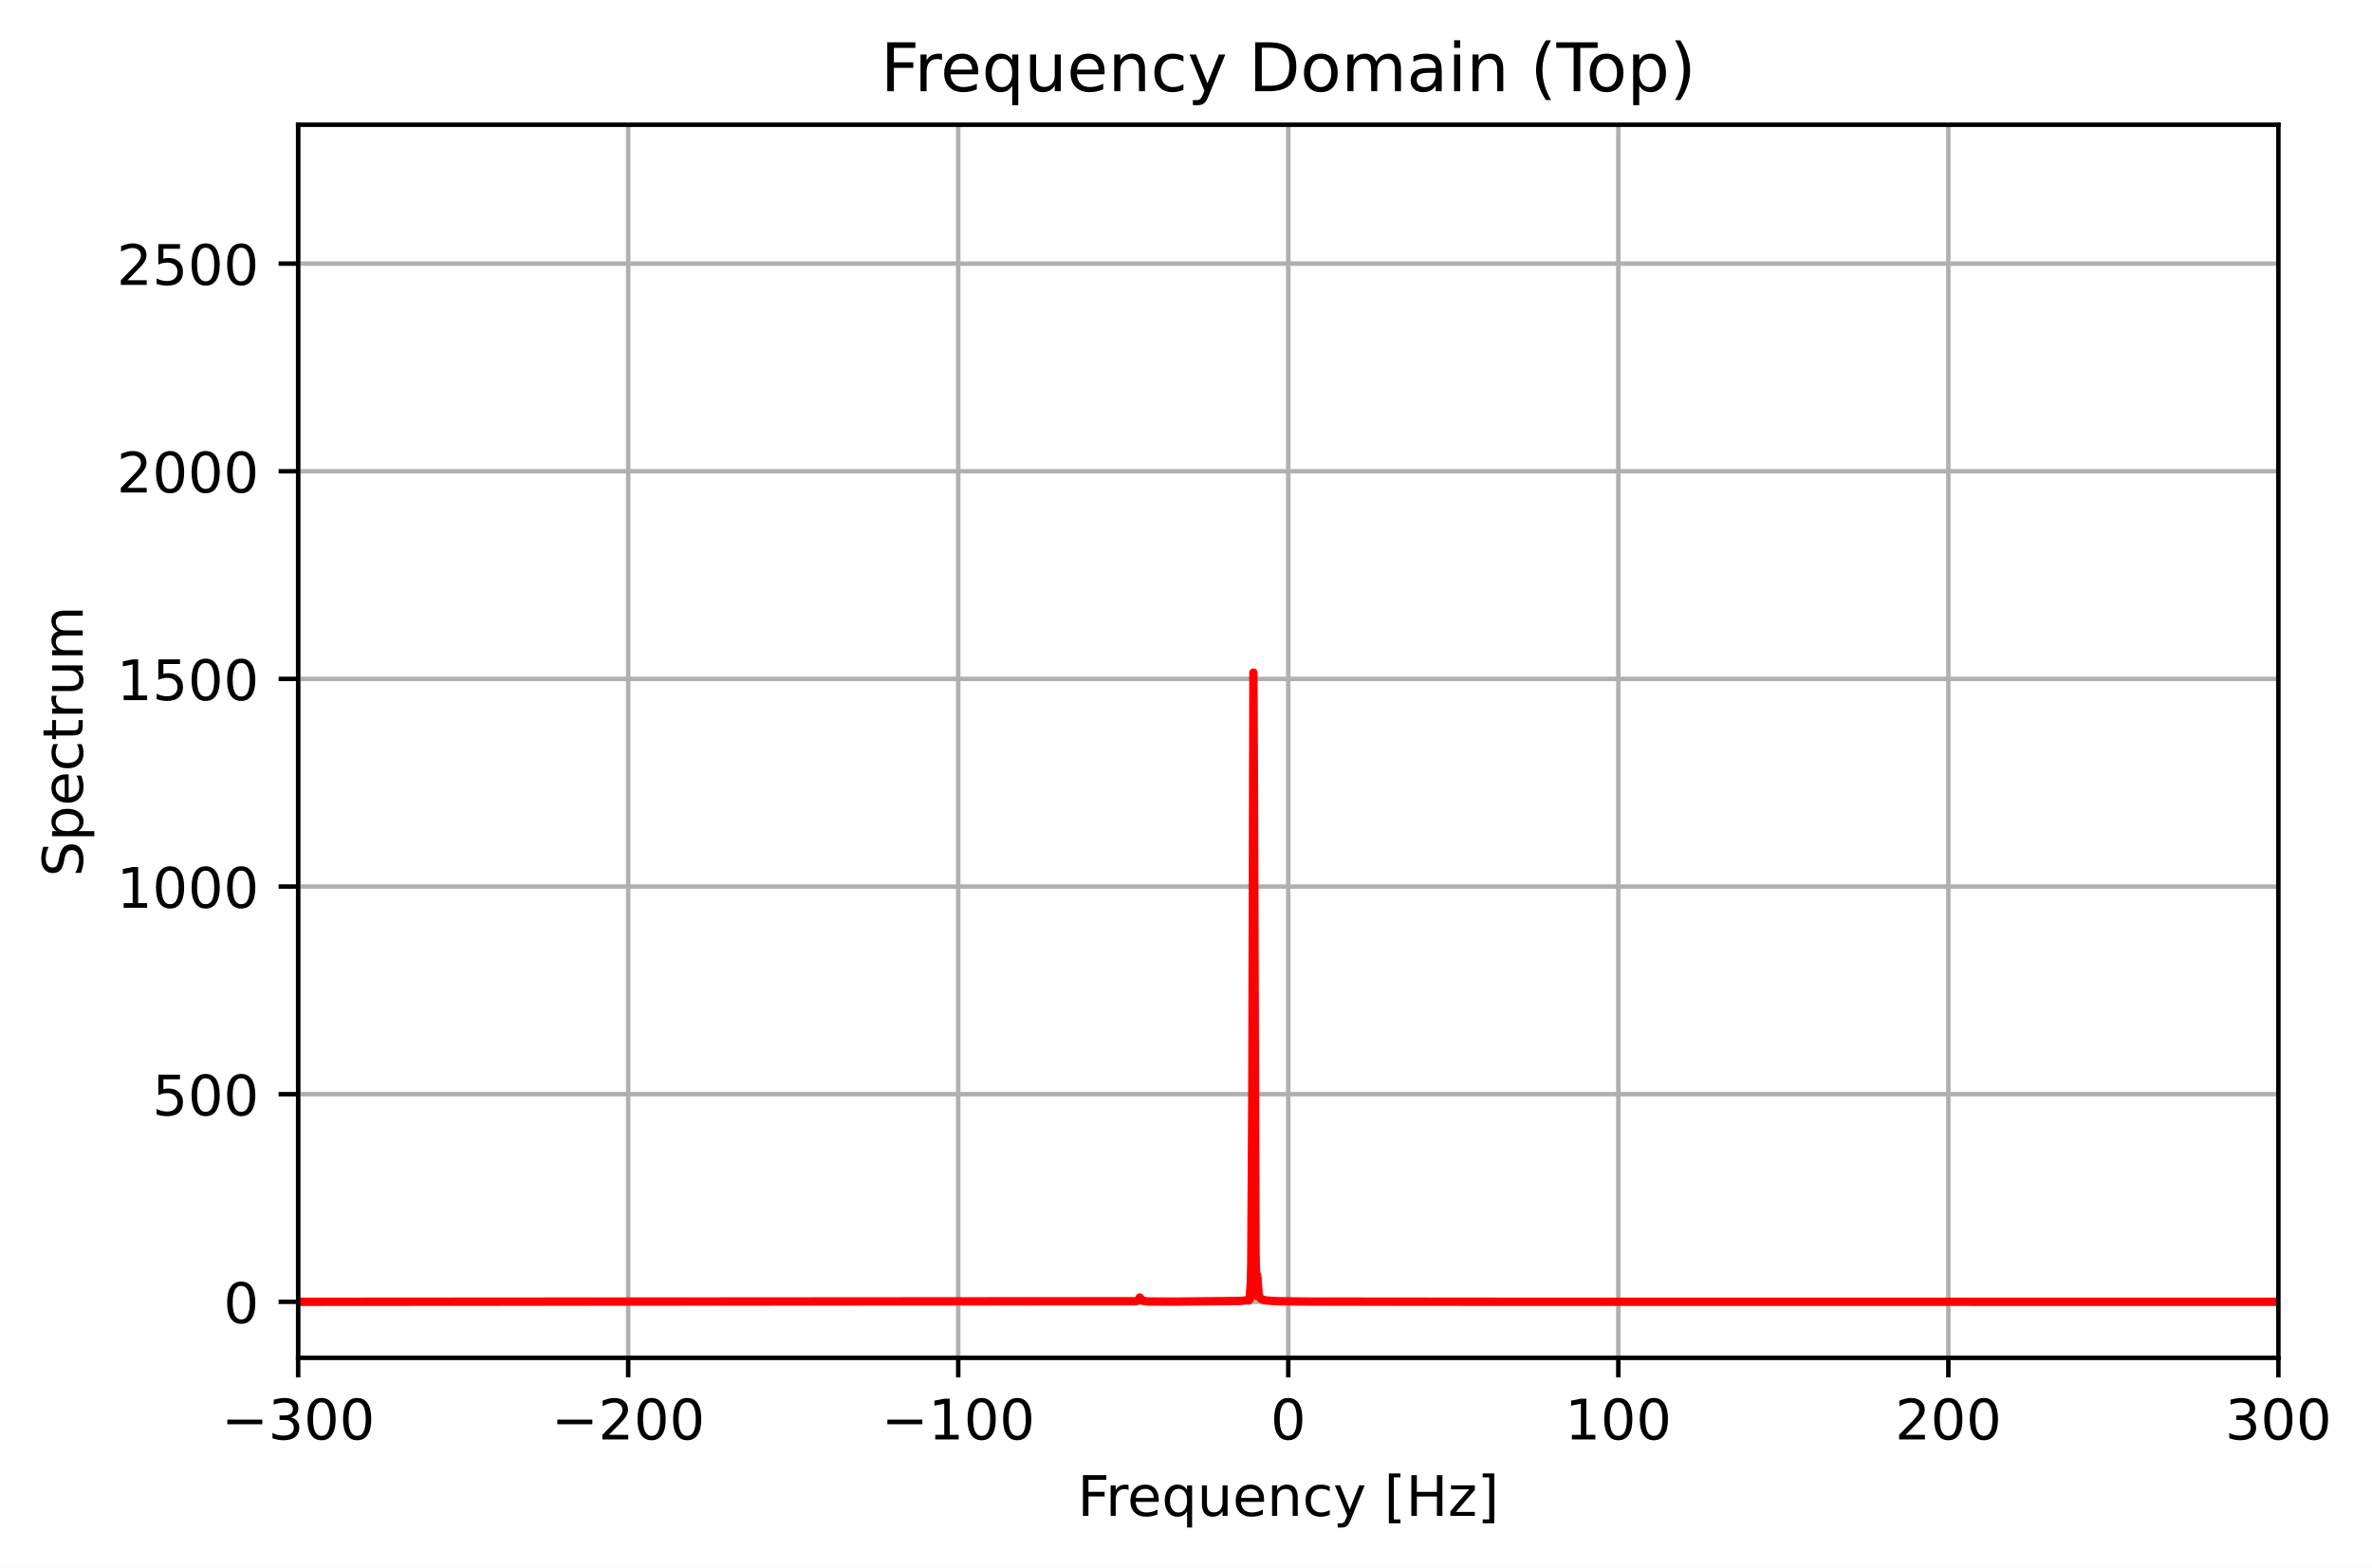
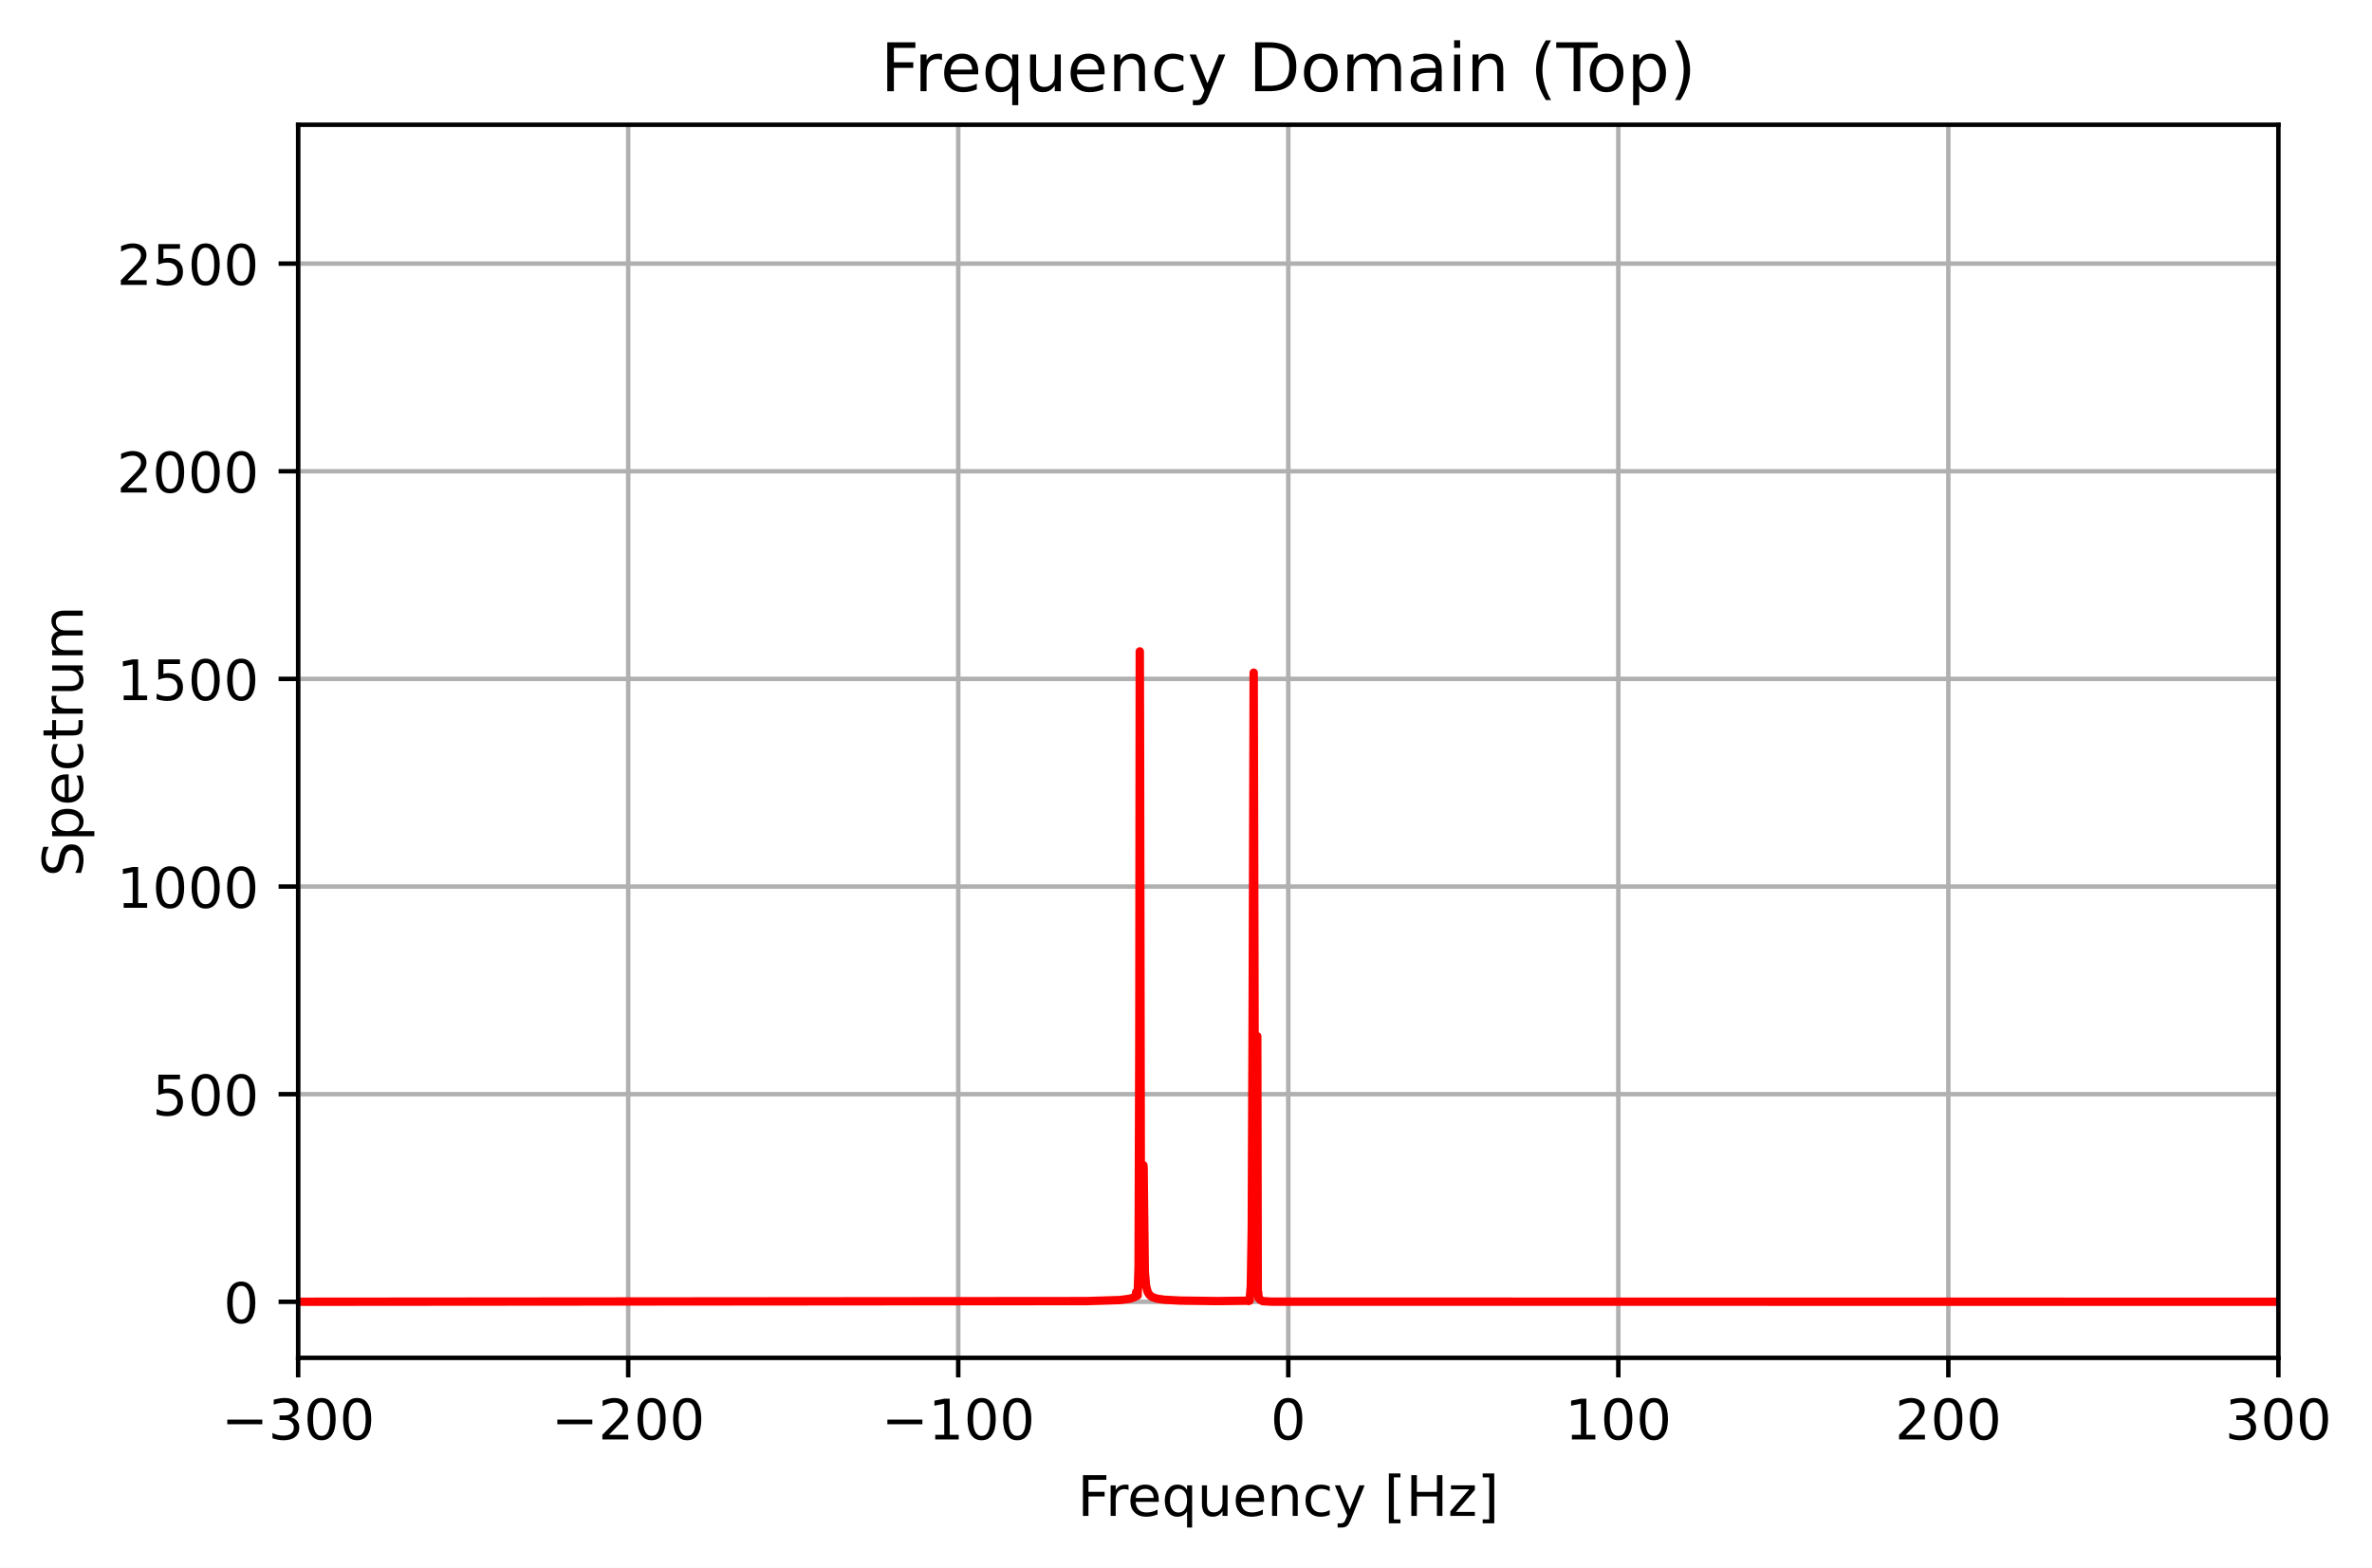
<svg xmlns="http://www.w3.org/2000/svg" xmlns:xlink="http://www.w3.org/1999/xlink" width="424.247pt" height="280.474pt" viewBox="0 0 424.247 280.474" version="1.1">
  <defs>
    <style type="text/css">*{stroke-linejoin: round; stroke-linecap: butt}</style>
  </defs>
  <g id="figure_1">
    <g id="patch_1">
      <path d="M 0 280.474  L 424.247 280.474  L 424.247 0  L 0 0  z " style="fill: #ffffff" />
    </g>
    <g id="axes_1">
      <g id="patch_2">
        <path d="M 53.328 242.918  L 407.503 242.918  L 407.503 22.318  L 53.328 22.318  z " style="fill: #ffffff" />
      </g>
      <g id="matplotlib.axis_1">
        <g id="xtick_1">
          <g id="line2d_1">
-             <path d="M 53.328 242.918  L 53.328 22.318  " clip-path="url(#p1bcb8cd333)" style="fill: none; stroke: #b0b0b0; stroke-width: 0.8; stroke-linecap: square" />
+             <path d="M 53.328 242.918  L 53.328 22.318  " clip-path="url(#p45a3dd0777)" style="fill: none; stroke: #b0b0b0; stroke-width: 0.8; stroke-linecap: square" />
          </g>
          <g id="line2d_2">
            <defs>
-               <path id="me7ea3513c0" d="M 0 0  L 0 3.5  " style="stroke: #000000; stroke-width: 0.8" />
+               <path id="m698fba2c91" d="M 0 0  L 0 3.5  " style="stroke: #000000; stroke-width: 0.8" />
            </defs>
            <g>
-               <use xlink:href="#me7ea3513c0" x="53.328" y="242.918" style="stroke: #000000; stroke-width: 0.8" />
+               <use xlink:href="#m698fba2c91" x="53.328" y="242.918" style="stroke: #000000; stroke-width: 0.8" />
            </g>
          </g>
          <g id="text_1">
            <g transform="translate(39.59453 257.5166) scale(0.1 -0.1)">
              <defs>
                <path id="DejaVuSans-2212" d="M 678 2272  L 4684 2272  L 4684 1741  L 678 1741  L 678 2272  z " transform="scale(0.015625)" />
                <path id="DejaVuSans-33" d="M 2597 2516  Q 3050 2419 3304 2112  Q 3559 1806 3559 1356  Q 3559 666 3084 287  Q 2609 -91 1734 -91  Q 1441 -91 1130 -33  Q 819 25 488 141  L 488 750  Q 750 597 1062 519  Q 1375 441 1716 441  Q 2309 441 2620 675  Q 2931 909 2931 1356  Q 2931 1769 2642 2001  Q 2353 2234 1838 2234  L 1294 2234  L 1294 2753  L 1863 2753  Q 2328 2753 2575 2939  Q 2822 3125 2822 3475  Q 2822 3834 2567 4026  Q 2313 4219 1838 4219  Q 1578 4219 1281 4162  Q 984 4106 628 3988  L 628 4550  Q 988 4650 1302 4700  Q 1616 4750 1894 4750  Q 2613 4750 3031 4423  Q 3450 4097 3450 3541  Q 3450 3153 3228 2886  Q 3006 2619 2597 2516  z " transform="scale(0.015625)" />
                <path id="DejaVuSans-30" d="M 2034 4250  Q 1547 4250 1301 3770  Q 1056 3291 1056 2328  Q 1056 1369 1301 889  Q 1547 409 2034 409  Q 2525 409 2770 889  Q 3016 1369 3016 2328  Q 3016 3291 2770 3770  Q 2525 4250 2034 4250  z M 2034 4750  Q 2819 4750 3233 4129  Q 3647 3509 3647 2328  Q 3647 1150 3233 529  Q 2819 -91 2034 -91  Q 1250 -91 836 529  Q 422 1150 422 2328  Q 422 3509 836 4129  Q 1250 4750 2034 4750  z " transform="scale(0.015625)" />
              </defs>
              <use xlink:href="#DejaVuSans-2212" />
              <use xlink:href="#DejaVuSans-33" x="83.789" />
              <use xlink:href="#DejaVuSans-30" x="147.412" />
              <use xlink:href="#DejaVuSans-30" x="211.035" />
            </g>
          </g>
        </g>
        <g id="xtick_2">
          <g id="line2d_3">
-             <path d="M 112.357 242.918  L 112.357 22.318  " clip-path="url(#p1bcb8cd333)" style="fill: none; stroke: #b0b0b0; stroke-width: 0.8; stroke-linecap: square" />
+             <path d="M 112.357 242.918  L 112.357 22.318  " clip-path="url(#p45a3dd0777)" style="fill: none; stroke: #b0b0b0; stroke-width: 0.8; stroke-linecap: square" />
          </g>
          <g id="line2d_4">
            <g>
-               <use xlink:href="#me7ea3513c0" x="112.357" y="242.918" style="stroke: #000000; stroke-width: 0.8" />
+               <use xlink:href="#m698fba2c91" x="112.357" y="242.918" style="stroke: #000000; stroke-width: 0.8" />
            </g>
          </g>
          <g id="text_2">
            <g transform="translate(98.6237 257.5166) scale(0.1 -0.1)">
              <defs>
                <path id="DejaVuSans-32" d="M 1228 531  L 3431 531  L 3431 0  L 469 0  L 469 531  Q 828 903 1448 1529  Q 2069 2156 2228 2338  Q 2531 2678 2651 2914  Q 2772 3150 2772 3378  Q 2772 3750 2511 3984  Q 2250 4219 1831 4219  Q 1534 4219 1204 4116  Q 875 4013 500 3803  L 500 4441  Q 881 4594 1212 4672  Q 1544 4750 1819 4750  Q 2544 4750 2975 4387  Q 3406 4025 3406 3419  Q 3406 3131 3298 2873  Q 3191 2616 2906 2266  Q 2828 2175 2409 1742  Q 1991 1309 1228 531  z " transform="scale(0.015625)" />
              </defs>
              <use xlink:href="#DejaVuSans-2212" />
              <use xlink:href="#DejaVuSans-32" x="83.789" />
              <use xlink:href="#DejaVuSans-30" x="147.412" />
              <use xlink:href="#DejaVuSans-30" x="211.035" />
            </g>
          </g>
        </g>
        <g id="xtick_3">
          <g id="line2d_5">
-             <path d="M 171.386 242.918  L 171.386 22.318  " clip-path="url(#p1bcb8cd333)" style="fill: none; stroke: #b0b0b0; stroke-width: 0.8; stroke-linecap: square" />
+             <path d="M 171.386 242.918  L 171.386 22.318  " clip-path="url(#p45a3dd0777)" style="fill: none; stroke: #b0b0b0; stroke-width: 0.8; stroke-linecap: square" />
          </g>
          <g id="line2d_6">
            <g>
-               <use xlink:href="#me7ea3513c0" x="171.386" y="242.918" style="stroke: #000000; stroke-width: 0.8" />
+               <use xlink:href="#m698fba2c91" x="171.386" y="242.918" style="stroke: #000000; stroke-width: 0.8" />
            </g>
          </g>
          <g id="text_3">
            <g transform="translate(157.6529 257.5166) scale(0.1 -0.1)">
              <defs>
                <path id="DejaVuSans-31" d="M 794 531  L 1825 531  L 1825 4091  L 703 3866  L 703 4441  L 1819 4666  L 2450 4666  L 2450 531  L 3481 531  L 3481 0  L 794 0  L 794 531  z " transform="scale(0.015625)" />
              </defs>
              <use xlink:href="#DejaVuSans-2212" />
              <use xlink:href="#DejaVuSans-31" x="83.789" />
              <use xlink:href="#DejaVuSans-30" x="147.412" />
              <use xlink:href="#DejaVuSans-30" x="211.035" />
            </g>
          </g>
        </g>
        <g id="xtick_4">
          <g id="line2d_7">
-             <path d="M 230.416 242.918  L 230.416 22.318  " clip-path="url(#p1bcb8cd333)" style="fill: none; stroke: #b0b0b0; stroke-width: 0.8; stroke-linecap: square" />
+             <path d="M 230.416 242.918  L 230.416 22.318  " clip-path="url(#p45a3dd0777)" style="fill: none; stroke: #b0b0b0; stroke-width: 0.8; stroke-linecap: square" />
          </g>
          <g id="line2d_8">
            <g>
-               <use xlink:href="#me7ea3513c0" x="230.416" y="242.918" style="stroke: #000000; stroke-width: 0.8" />
+               <use xlink:href="#m698fba2c91" x="230.416" y="242.918" style="stroke: #000000; stroke-width: 0.8" />
            </g>
          </g>
          <g id="text_4">
            <g transform="translate(227.2344 257.5166) scale(0.1 -0.1)">
              <use xlink:href="#DejaVuSans-30" />
            </g>
          </g>
        </g>
        <g id="xtick_5">
          <g id="line2d_9">
-             <path d="M 289.445 242.918  L 289.445 22.318  " clip-path="url(#p1bcb8cd333)" style="fill: none; stroke: #b0b0b0; stroke-width: 0.8; stroke-linecap: square" />
+             <path d="M 289.445 242.918  L 289.445 22.318  " clip-path="url(#p45a3dd0777)" style="fill: none; stroke: #b0b0b0; stroke-width: 0.8; stroke-linecap: square" />
          </g>
          <g id="line2d_10">
            <g>
-               <use xlink:href="#me7ea3513c0" x="289.445" y="242.918" style="stroke: #000000; stroke-width: 0.8" />
+               <use xlink:href="#m698fba2c91" x="289.445" y="242.918" style="stroke: #000000; stroke-width: 0.8" />
            </g>
          </g>
          <g id="text_5">
            <g transform="translate(279.901 257.5166) scale(0.1 -0.1)">
              <use xlink:href="#DejaVuSans-31" />
              <use xlink:href="#DejaVuSans-30" x="63.623" />
              <use xlink:href="#DejaVuSans-30" x="127.246" />
            </g>
          </g>
        </g>
        <g id="xtick_6">
          <g id="line2d_11">
-             <path d="M 348.474 242.918  L 348.474 22.318  " clip-path="url(#p1bcb8cd333)" style="fill: none; stroke: #b0b0b0; stroke-width: 0.8; stroke-linecap: square" />
+             <path d="M 348.474 242.918  L 348.474 22.318  " clip-path="url(#p45a3dd0777)" style="fill: none; stroke: #b0b0b0; stroke-width: 0.8; stroke-linecap: square" />
          </g>
          <g id="line2d_12">
            <g>
-               <use xlink:href="#me7ea3513c0" x="348.474" y="242.918" style="stroke: #000000; stroke-width: 0.8" />
+               <use xlink:href="#m698fba2c91" x="348.474" y="242.918" style="stroke: #000000; stroke-width: 0.8" />
            </g>
          </g>
          <g id="text_6">
            <g transform="translate(338.9302 257.5166) scale(0.1 -0.1)">
              <use xlink:href="#DejaVuSans-32" />
              <use xlink:href="#DejaVuSans-30" x="63.623" />
              <use xlink:href="#DejaVuSans-30" x="127.246" />
            </g>
          </g>
        </g>
        <g id="xtick_7">
          <g id="line2d_13">
-             <path d="M 407.503 242.918  L 407.503 22.318  " clip-path="url(#p1bcb8cd333)" style="fill: none; stroke: #b0b0b0; stroke-width: 0.8; stroke-linecap: square" />
+             <path d="M 407.503 242.918  L 407.503 22.318  " clip-path="url(#p45a3dd0777)" style="fill: none; stroke: #b0b0b0; stroke-width: 0.8; stroke-linecap: square" />
          </g>
          <g id="line2d_14">
            <g>
-               <use xlink:href="#me7ea3513c0" x="407.503" y="242.918" style="stroke: #000000; stroke-width: 0.8" />
+               <use xlink:href="#m698fba2c91" x="407.503" y="242.918" style="stroke: #000000; stroke-width: 0.8" />
            </g>
          </g>
          <g id="text_7">
            <g transform="translate(397.9594 257.5166) scale(0.1 -0.1)">
              <use xlink:href="#DejaVuSans-33" />
              <use xlink:href="#DejaVuSans-30" x="63.623" />
              <use xlink:href="#DejaVuSans-30" x="127.246" />
            </g>
          </g>
        </g>
        <g id="text_8">
          <g transform="translate(192.7109 271.1947) scale(0.1 -0.1)">
            <defs>
              <path id="DejaVuSans-46" d="M 628 4666  L 3309 4666  L 3309 4134  L 1259 4134  L 1259 2759  L 3109 2759  L 3109 2228  L 1259 2228  L 1259 0  L 628 0  L 628 4666  z " transform="scale(0.015625)" />
              <path id="DejaVuSans-72" d="M 2631 2963  Q 2534 3019 2420 3045  Q 2306 3072 2169 3072  Q 1681 3072 1420 2755  Q 1159 2438 1159 1844  L 1159 0  L 581 0  L 581 3500  L 1159 3500  L 1159 2956  Q 1341 3275 1631 3429  Q 1922 3584 2338 3584  Q 2397 3584 2469 3576  Q 2541 3569 2628 3553  L 2631 2963  z " transform="scale(0.015625)" />
              <path id="DejaVuSans-65" d="M 3597 1894  L 3597 1613  L 953 1613  Q 991 1019 1311 708  Q 1631 397 2203 397  Q 2534 397 2845 478  Q 3156 559 3463 722  L 3463 178  Q 3153 47 2828 -22  Q 2503 -91 2169 -91  Q 1331 -91 842 396  Q 353 884 353 1716  Q 353 2575 817 3079  Q 1281 3584 2069 3584  Q 2775 3584 3186 3129  Q 3597 2675 3597 1894  z M 3022 2063  Q 3016 2534 2758 2815  Q 2500 3097 2075 3097  Q 1594 3097 1305 2825  Q 1016 2553 972 2059  L 3022 2063  z " transform="scale(0.015625)" />
              <path id="DejaVuSans-71" d="M 947 1747  Q 947 1113 1208 752  Q 1469 391 1925 391  Q 2381 391 2643 752  Q 2906 1113 2906 1747  Q 2906 2381 2643 2742  Q 2381 3103 1925 3103  Q 1469 3103 1208 2742  Q 947 2381 947 1747  z M 2906 525  Q 2725 213 2448 61  Q 2172 -91 1784 -91  Q 1150 -91 751 415  Q 353 922 353 1747  Q 353 2572 751 3078  Q 1150 3584 1784 3584  Q 2172 3584 2448 3432  Q 2725 3281 2906 2969  L 2906 3500  L 3481 3500  L 3481 -1331  L 2906 -1331  L 2906 525  z " transform="scale(0.015625)" />
              <path id="DejaVuSans-75" d="M 544 1381  L 544 3500  L 1119 3500  L 1119 1403  Q 1119 906 1312 657  Q 1506 409 1894 409  Q 2359 409 2629 706  Q 2900 1003 2900 1516  L 2900 3500  L 3475 3500  L 3475 0  L 2900 0  L 2900 538  Q 2691 219 2414 64  Q 2138 -91 1772 -91  Q 1169 -91 856 284  Q 544 659 544 1381  z M 1991 3584  L 1991 3584  z " transform="scale(0.015625)" />
              <path id="DejaVuSans-6e" d="M 3513 2113  L 3513 0  L 2938 0  L 2938 2094  Q 2938 2591 2744 2837  Q 2550 3084 2163 3084  Q 1697 3084 1428 2787  Q 1159 2491 1159 1978  L 1159 0  L 581 0  L 581 3500  L 1159 3500  L 1159 2956  Q 1366 3272 1645 3428  Q 1925 3584 2291 3584  Q 2894 3584 3203 3211  Q 3513 2838 3513 2113  z " transform="scale(0.015625)" />
              <path id="DejaVuSans-63" d="M 3122 3366  L 3122 2828  Q 2878 2963 2633 3030  Q 2388 3097 2138 3097  Q 1578 3097 1268 2742  Q 959 2388 959 1747  Q 959 1106 1268 751  Q 1578 397 2138 397  Q 2388 397 2633 464  Q 2878 531 3122 666  L 3122 134  Q 2881 22 2623 -34  Q 2366 -91 2075 -91  Q 1284 -91 818 406  Q 353 903 353 1747  Q 353 2603 823 3093  Q 1294 3584 2113 3584  Q 2378 3584 2631 3529  Q 2884 3475 3122 3366  z " transform="scale(0.015625)" />
              <path id="DejaVuSans-79" d="M 2059 -325  Q 1816 -950 1584 -1140  Q 1353 -1331 966 -1331  L 506 -1331  L 506 -850  L 844 -850  Q 1081 -850 1212 -737  Q 1344 -625 1503 -206  L 1606 56  L 191 3500  L 800 3500  L 1894 763  L 2988 3500  L 3597 3500  L 2059 -325  z " transform="scale(0.015625)" />
              <path id="DejaVuSans-20" transform="scale(0.015625)" />
              <path id="DejaVuSans-5b" d="M 550 4863  L 1875 4863  L 1875 4416  L 1125 4416  L 1125 -397  L 1875 -397  L 1875 -844  L 550 -844  L 550 4863  z " transform="scale(0.015625)" />
              <path id="DejaVuSans-48" d="M 628 4666  L 1259 4666  L 1259 2753  L 3553 2753  L 3553 4666  L 4184 4666  L 4184 0  L 3553 0  L 3553 2222  L 1259 2222  L 1259 0  L 628 0  L 628 4666  z " transform="scale(0.015625)" />
              <path id="DejaVuSans-7a" d="M 353 3500  L 3084 3500  L 3084 2975  L 922 459  L 3084 459  L 3084 0  L 275 0  L 275 525  L 2438 3041  L 353 3041  L 353 3500  z " transform="scale(0.015625)" />
              <path id="DejaVuSans-5d" d="M 1947 4863  L 1947 -844  L 622 -844  L 622 -397  L 1369 -397  L 1369 4416  L 622 4416  L 622 4863  L 1947 4863  z " transform="scale(0.015625)" />
            </defs>
            <use xlink:href="#DejaVuSans-46" />
            <use xlink:href="#DejaVuSans-72" x="50.27" />
            <use xlink:href="#DejaVuSans-65" x="89.133" />
            <use xlink:href="#DejaVuSans-71" x="150.656" />
            <use xlink:href="#DejaVuSans-75" x="214.133" />
            <use xlink:href="#DejaVuSans-65" x="277.512" />
            <use xlink:href="#DejaVuSans-6e" x="339.035" />
            <use xlink:href="#DejaVuSans-63" x="402.414" />
            <use xlink:href="#DejaVuSans-79" x="457.395" />
            <use xlink:href="#DejaVuSans-20" x="516.574" />
            <use xlink:href="#DejaVuSans-5b" x="548.361" />
            <use xlink:href="#DejaVuSans-48" x="587.375" />
            <use xlink:href="#DejaVuSans-7a" x="662.57" />
            <use xlink:href="#DejaVuSans-5d" x="715.061" />
          </g>
        </g>
      </g>
      <g id="matplotlib.axis_2">
        <g id="ytick_1">
          <g id="line2d_15">
-             <path d="M 53.328 232.891  L 407.503 232.891  " clip-path="url(#p1bcb8cd333)" style="fill: none; stroke: #b0b0b0; stroke-width: 0.8; stroke-linecap: square" />
+             <path d="M 53.328 232.891  L 407.503 232.891  " clip-path="url(#p45a3dd0777)" style="fill: none; stroke: #b0b0b0; stroke-width: 0.8; stroke-linecap: square" />
          </g>
          <g id="line2d_16">
            <defs>
-               <path id="m62635ceae0" d="M 0 0  L -3.5 0  " style="stroke: #000000; stroke-width: 0.8" />
+               <path id="m7c3ee5f93d" d="M 0 0  L -3.5 0  " style="stroke: #000000; stroke-width: 0.8" />
            </defs>
            <g>
-               <use xlink:href="#m62635ceae0" x="53.328" y="232.891" style="stroke: #000000; stroke-width: 0.8" />
+               <use xlink:href="#m7c3ee5f93d" x="53.328" y="232.891" style="stroke: #000000; stroke-width: 0.8" />
            </g>
          </g>
          <g id="text_9">
            <g transform="translate(39.96563 236.6901) scale(0.1 -0.1)">
              <use xlink:href="#DejaVuSans-30" />
            </g>
          </g>
        </g>
        <g id="ytick_2">
          <g id="line2d_17">
-             <path d="M 53.328 195.745  L 407.503 195.745  " clip-path="url(#p1bcb8cd333)" style="fill: none; stroke: #b0b0b0; stroke-width: 0.8; stroke-linecap: square" />
+             <path d="M 53.328 195.745  L 407.503 195.745  " clip-path="url(#p45a3dd0777)" style="fill: none; stroke: #b0b0b0; stroke-width: 0.8; stroke-linecap: square" />
          </g>
          <g id="line2d_18">
            <g>
-               <use xlink:href="#m62635ceae0" x="53.328" y="195.745" style="stroke: #000000; stroke-width: 0.8" />
+               <use xlink:href="#m7c3ee5f93d" x="53.328" y="195.745" style="stroke: #000000; stroke-width: 0.8" />
            </g>
          </g>
          <g id="text_10">
            <g transform="translate(27.24063 199.5445) scale(0.1 -0.1)">
              <defs>
                <path id="DejaVuSans-35" d="M 691 4666  L 3169 4666  L 3169 4134  L 1269 4134  L 1269 2991  Q 1406 3038 1543 3061  Q 1681 3084 1819 3084  Q 2600 3084 3056 2656  Q 3513 2228 3513 1497  Q 3513 744 3044 326  Q 2575 -91 1722 -91  Q 1428 -91 1123 -41  Q 819 9 494 109  L 494 744  Q 775 591 1075 516  Q 1375 441 1709 441  Q 2250 441 2565 725  Q 2881 1009 2881 1497  Q 2881 1984 2565 2268  Q 2250 2553 1709 2553  Q 1456 2553 1204 2497  Q 953 2441 691 2322  L 691 4666  z " transform="scale(0.015625)" />
              </defs>
              <use xlink:href="#DejaVuSans-35" />
              <use xlink:href="#DejaVuSans-30" x="63.623" />
              <use xlink:href="#DejaVuSans-30" x="127.246" />
            </g>
          </g>
        </g>
        <g id="ytick_3">
          <g id="line2d_19">
-             <path d="M 53.328 158.6  L 407.503 158.6  " clip-path="url(#p1bcb8cd333)" style="fill: none; stroke: #b0b0b0; stroke-width: 0.8; stroke-linecap: square" />
+             <path d="M 53.328 158.6  L 407.503 158.6  " clip-path="url(#p45a3dd0777)" style="fill: none; stroke: #b0b0b0; stroke-width: 0.8; stroke-linecap: square" />
          </g>
          <g id="line2d_20">
            <g>
-               <use xlink:href="#m62635ceae0" x="53.328" y="158.6" style="stroke: #000000; stroke-width: 0.8" />
+               <use xlink:href="#m7c3ee5f93d" x="53.328" y="158.6" style="stroke: #000000; stroke-width: 0.8" />
            </g>
          </g>
          <g id="text_11">
            <g transform="translate(20.87813 162.3989) scale(0.1 -0.1)">
              <use xlink:href="#DejaVuSans-31" />
              <use xlink:href="#DejaVuSans-30" x="63.623" />
              <use xlink:href="#DejaVuSans-30" x="127.246" />
              <use xlink:href="#DejaVuSans-30" x="190.869" />
            </g>
          </g>
        </g>
        <g id="ytick_4">
          <g id="line2d_21">
-             <path d="M 53.328 121.454  L 407.503 121.454  " clip-path="url(#p1bcb8cd333)" style="fill: none; stroke: #b0b0b0; stroke-width: 0.8; stroke-linecap: square" />
+             <path d="M 53.328 121.454  L 407.503 121.454  " clip-path="url(#p45a3dd0777)" style="fill: none; stroke: #b0b0b0; stroke-width: 0.8; stroke-linecap: square" />
          </g>
          <g id="line2d_22">
            <g>
-               <use xlink:href="#m62635ceae0" x="53.328" y="121.454" style="stroke: #000000; stroke-width: 0.8" />
+               <use xlink:href="#m7c3ee5f93d" x="53.328" y="121.454" style="stroke: #000000; stroke-width: 0.8" />
            </g>
          </g>
          <g id="text_12">
            <g transform="translate(20.87813 125.2533) scale(0.1 -0.1)">
              <use xlink:href="#DejaVuSans-31" />
              <use xlink:href="#DejaVuSans-35" x="63.623" />
              <use xlink:href="#DejaVuSans-30" x="127.246" />
              <use xlink:href="#DejaVuSans-30" x="190.869" />
            </g>
          </g>
        </g>
        <g id="ytick_5">
          <g id="line2d_23">
-             <path d="M 53.328 84.308  L 407.503 84.308  " clip-path="url(#p1bcb8cd333)" style="fill: none; stroke: #b0b0b0; stroke-width: 0.8; stroke-linecap: square" />
+             <path d="M 53.328 84.308  L 407.503 84.308  " clip-path="url(#p45a3dd0777)" style="fill: none; stroke: #b0b0b0; stroke-width: 0.8; stroke-linecap: square" />
          </g>
          <g id="line2d_24">
            <g>
-               <use xlink:href="#m62635ceae0" x="53.328" y="84.308" style="stroke: #000000; stroke-width: 0.8" />
+               <use xlink:href="#m7c3ee5f93d" x="53.328" y="84.308" style="stroke: #000000; stroke-width: 0.8" />
            </g>
          </g>
          <g id="text_13">
            <g transform="translate(20.87813 88.10771) scale(0.1 -0.1)">
              <use xlink:href="#DejaVuSans-32" />
              <use xlink:href="#DejaVuSans-30" x="63.623" />
              <use xlink:href="#DejaVuSans-30" x="127.246" />
              <use xlink:href="#DejaVuSans-30" x="190.869" />
            </g>
          </g>
        </g>
        <g id="ytick_6">
          <g id="line2d_25">
-             <path d="M 53.328 47.163  L 407.503 47.163  " clip-path="url(#p1bcb8cd333)" style="fill: none; stroke: #b0b0b0; stroke-width: 0.8; stroke-linecap: square" />
+             <path d="M 53.328 47.163  L 407.503 47.163  " clip-path="url(#p45a3dd0777)" style="fill: none; stroke: #b0b0b0; stroke-width: 0.8; stroke-linecap: square" />
          </g>
          <g id="line2d_26">
            <g>
-               <use xlink:href="#m62635ceae0" x="53.328" y="47.163" style="stroke: #000000; stroke-width: 0.8" />
+               <use xlink:href="#m7c3ee5f93d" x="53.328" y="47.163" style="stroke: #000000; stroke-width: 0.8" />
            </g>
          </g>
          <g id="text_14">
            <g transform="translate(20.87813 50.96212) scale(0.1 -0.1)">
              <use xlink:href="#DejaVuSans-32" />
              <use xlink:href="#DejaVuSans-35" x="63.623" />
              <use xlink:href="#DejaVuSans-30" x="127.246" />
              <use xlink:href="#DejaVuSans-30" x="190.869" />
            </g>
          </g>
        </g>
        <g id="text_15">
          <g transform="translate(14.79844 156.847) rotate(-90) scale(0.1 -0.1)">
            <defs>
              <path id="DejaVuSans-53" d="M 3425 4513  L 3425 3897  Q 3066 4069 2747 4153  Q 2428 4238 2131 4238  Q 1616 4238 1336 4038  Q 1056 3838 1056 3469  Q 1056 3159 1242 3001  Q 1428 2844 1947 2747  L 2328 2669  Q 3034 2534 3370 2195  Q 3706 1856 3706 1288  Q 3706 609 3251 259  Q 2797 -91 1919 -91  Q 1588 -91 1214 -16  Q 841 59 441 206  L 441 856  Q 825 641 1194 531  Q 1563 422 1919 422  Q 2459 422 2753 634  Q 3047 847 3047 1241  Q 3047 1584 2836 1778  Q 2625 1972 2144 2069  L 1759 2144  Q 1053 2284 737 2584  Q 422 2884 422 3419  Q 422 4038 858 4394  Q 1294 4750 2059 4750  Q 2388 4750 2728 4690  Q 3069 4631 3425 4513  z " transform="scale(0.015625)" />
              <path id="DejaVuSans-70" d="M 1159 525  L 1159 -1331  L 581 -1331  L 581 3500  L 1159 3500  L 1159 2969  Q 1341 3281 1617 3432  Q 1894 3584 2278 3584  Q 2916 3584 3314 3078  Q 3713 2572 3713 1747  Q 3713 922 3314 415  Q 2916 -91 2278 -91  Q 1894 -91 1617 61  Q 1341 213 1159 525  z M 3116 1747  Q 3116 2381 2855 2742  Q 2594 3103 2138 3103  Q 1681 3103 1420 2742  Q 1159 2381 1159 1747  Q 1159 1113 1420 752  Q 1681 391 2138 391  Q 2594 391 2855 752  Q 3116 1113 3116 1747  z " transform="scale(0.015625)" />
              <path id="DejaVuSans-74" d="M 1172 4494  L 1172 3500  L 2356 3500  L 2356 3053  L 1172 3053  L 1172 1153  Q 1172 725 1289 603  Q 1406 481 1766 481  L 2356 481  L 2356 0  L 1766 0  Q 1100 0 847 248  Q 594 497 594 1153  L 594 3053  L 172 3053  L 172 3500  L 594 3500  L 594 4494  L 1172 4494  z " transform="scale(0.015625)" />
              <path id="DejaVuSans-6d" d="M 3328 2828  Q 3544 3216 3844 3400  Q 4144 3584 4550 3584  Q 5097 3584 5394 3201  Q 5691 2819 5691 2113  L 5691 0  L 5113 0  L 5113 2094  Q 5113 2597 4934 2840  Q 4756 3084 4391 3084  Q 3944 3084 3684 2787  Q 3425 2491 3425 1978  L 3425 0  L 2847 0  L 2847 2094  Q 2847 2600 2669 2842  Q 2491 3084 2119 3084  Q 1678 3084 1418 2786  Q 1159 2488 1159 1978  L 1159 0  L 581 0  L 581 3500  L 1159 3500  L 1159 2956  Q 1356 3278 1631 3431  Q 1906 3584 2284 3584  Q 2666 3584 2933 3390  Q 3200 3197 3328 2828  z " transform="scale(0.015625)" />
            </defs>
            <use xlink:href="#DejaVuSans-53" />
            <use xlink:href="#DejaVuSans-70" x="63.477" />
            <use xlink:href="#DejaVuSans-65" x="126.953" />
            <use xlink:href="#DejaVuSans-63" x="188.477" />
            <use xlink:href="#DejaVuSans-74" x="243.457" />
            <use xlink:href="#DejaVuSans-72" x="282.666" />
            <use xlink:href="#DejaVuSans-75" x="323.779" />
            <use xlink:href="#DejaVuSans-6d" x="387.158" />
          </g>
        </g>
      </g>
      <g id="line2d_27">
-         <path d="M 230.416 232.891  L 230.416 232.817  " clip-path="url(#p1bcb8cd333)" style="fill: none; stroke-dasharray: 5.55,2.4; stroke-dashoffset: 0; stroke: #000000; stroke-width: 1.5" />
+         <path d="M 230.416 232.891  L 230.416 232.817  " clip-path="url(#p45a3dd0777)" style="fill: none; stroke-dasharray: 5.55,2.4; stroke-dashoffset: 0; stroke: #000000; stroke-width: 1.5" />
      </g>
      <g id="line2d_28">
-         <path d="M 53.281 232.889  L 203.193 232.783  L 203.571 232.653  L 203.76 232.446  L 203.855 232.12  L 204.233 232.678  L 205.273 232.828  L 209.904 232.855  L 221.814 232.738  L 223.137 232.605  L 223.232 232.535  L 223.326 232.667  L 223.421 232.264  L 223.516 232.462  L 223.705 229.452  L 223.799 225.755  L 223.988 195.828  L 224.177 120.328  L 224.272 139.41  L 224.555 223.702  L 224.744 231.81  L 224.839 228.097  L 224.933 228.932  L 225.122 231.665  L 225.406 232.24  L 225.784 232.493  L 226.54 232.662  L 228.431 232.779  L 234.48 232.849  L 267.657 232.881  L 407.55 232.889  L 407.55 232.889  " clip-path="url(#p1bcb8cd333)" style="fill: none; stroke: #ff0000; stroke-width: 1.5; stroke-linecap: square" />
+         <path d="M 53.324 232.883  L 194.355 232.765  L 200.305 232.579  L 202.145 232.33  L 202.958 232.04  L 203.13 231.912  L 203.215 231.166  L 203.258 231.222  L 203.472 231.763  L 203.643 226.685  L 203.772 186.252  L 203.857 116.531  L 203.9 131.772  L 204.071 227.766  L 204.2 229.454  L 204.242 228.755  L 204.414 220.703  L 204.499 208.447  L 204.542 208.754  L 204.756 227.43  L 204.97 230.015  L 205.27 231.139  L 205.612 231.68  L 206.126 232.059  L 206.896 232.323  L 208.266 232.524  L 211.091 232.674  L 217.853 232.762  L 223.161 232.694  L 223.246 232.626  L 223.289 232.687  L 223.332 232.752  L 223.418 232.43  L 223.46 232.471  L 223.503 232.687  L 223.717 230.096  L 223.888 219.701  L 224.06 177.487  L 224.231 120.342  L 224.402 188.026  L 224.616 226.138  L 224.744 231.072  L 224.873 185.381  L 224.958 231.539  L 225.044 231.243  L 225.087 232.236  L 225.172 232.147  L 225.344 232.495  L 225.857 232.777  L 227.441 232.866  L 233.947 232.865  L 407.508 232.885  L 407.508 232.885  " clip-path="url(#p45a3dd0777)" style="fill: none; stroke: #ff0000; stroke-width: 1.5; stroke-linecap: square" />
      </g>
      <g id="patch_3">
        <path d="M 53.328 242.918  L 53.328 22.318  " style="fill: none; stroke: #000000; stroke-width: 0.8; stroke-linejoin: miter; stroke-linecap: square" />
      </g>
      <g id="patch_4">
        <path d="M 407.503 242.918  L 407.503 22.318  " style="fill: none; stroke: #000000; stroke-width: 0.8; stroke-linejoin: miter; stroke-linecap: square" />
      </g>
      <g id="patch_5">
        <path d="M 53.328 242.918  L 407.503 242.918  " style="fill: none; stroke: #000000; stroke-width: 0.8; stroke-linejoin: miter; stroke-linecap: square" />
      </g>
      <g id="patch_6">
        <path d="M 53.328 22.318  L 407.503 22.318  " style="fill: none; stroke: #000000; stroke-width: 0.8; stroke-linejoin: miter; stroke-linecap: square" />
      </g>
      <g id="text_16">
        <g transform="translate(157.5175 16.31812) scale(0.12 -0.12)">
          <defs>
            <path id="DejaVuSans-44" d="M 1259 4147  L 1259 519  L 2022 519  Q 2988 519 3436 956  Q 3884 1394 3884 2338  Q 3884 3275 3436 3711  Q 2988 4147 2022 4147  L 1259 4147  z M 628 4666  L 1925 4666  Q 3281 4666 3915 4102  Q 4550 3538 4550 2338  Q 4550 1131 3912 565  Q 3275 0 1925 0  L 628 0  L 628 4666  z " transform="scale(0.015625)" />
            <path id="DejaVuSans-6f" d="M 1959 3097  Q 1497 3097 1228 2736  Q 959 2375 959 1747  Q 959 1119 1226 758  Q 1494 397 1959 397  Q 2419 397 2687 759  Q 2956 1122 2956 1747  Q 2956 2369 2687 2733  Q 2419 3097 1959 3097  z M 1959 3584  Q 2709 3584 3137 3096  Q 3566 2609 3566 1747  Q 3566 888 3137 398  Q 2709 -91 1959 -91  Q 1206 -91 779 398  Q 353 888 353 1747  Q 353 2609 779 3096  Q 1206 3584 1959 3584  z " transform="scale(0.015625)" />
            <path id="DejaVuSans-61" d="M 2194 1759  Q 1497 1759 1228 1600  Q 959 1441 959 1056  Q 959 750 1161 570  Q 1363 391 1709 391  Q 2188 391 2477 730  Q 2766 1069 2766 1631  L 2766 1759  L 2194 1759  z M 3341 1997  L 3341 0  L 2766 0  L 2766 531  Q 2569 213 2275 61  Q 1981 -91 1556 -91  Q 1019 -91 701 211  Q 384 513 384 1019  Q 384 1609 779 1909  Q 1175 2209 1959 2209  L 2766 2209  L 2766 2266  Q 2766 2663 2505 2880  Q 2244 3097 1772 3097  Q 1472 3097 1187 3025  Q 903 2953 641 2809  L 641 3341  Q 956 3463 1253 3523  Q 1550 3584 1831 3584  Q 2591 3584 2966 3190  Q 3341 2797 3341 1997  z " transform="scale(0.015625)" />
            <path id="DejaVuSans-69" d="M 603 3500  L 1178 3500  L 1178 0  L 603 0  L 603 3500  z M 603 4863  L 1178 4863  L 1178 4134  L 603 4134  L 603 4863  z " transform="scale(0.015625)" />
            <path id="DejaVuSans-28" d="M 1984 4856  Q 1566 4138 1362 3434  Q 1159 2731 1159 2009  Q 1159 1288 1364 580  Q 1569 -128 1984 -844  L 1484 -844  Q 1016 -109 783 600  Q 550 1309 550 2009  Q 550 2706 781 3412  Q 1013 4119 1484 4856  L 1984 4856  z " transform="scale(0.015625)" />
            <path id="DejaVuSans-54" d="M -19 4666  L 3928 4666  L 3928 4134  L 2272 4134  L 2272 0  L 1638 0  L 1638 4134  L -19 4134  L -19 4666  z " transform="scale(0.015625)" />
            <path id="DejaVuSans-29" d="M 513 4856  L 1013 4856  Q 1481 4119 1714 3412  Q 1947 2706 1947 2009  Q 1947 1309 1714 600  Q 1481 -109 1013 -844  L 513 -844  Q 928 -128 1133 580  Q 1338 1288 1338 2009  Q 1338 2731 1133 3434  Q 928 4138 513 4856  z " transform="scale(0.015625)" />
          </defs>
          <use xlink:href="#DejaVuSans-46" />
          <use xlink:href="#DejaVuSans-72" x="50.27" />
          <use xlink:href="#DejaVuSans-65" x="89.133" />
          <use xlink:href="#DejaVuSans-71" x="150.656" />
          <use xlink:href="#DejaVuSans-75" x="214.133" />
          <use xlink:href="#DejaVuSans-65" x="277.512" />
          <use xlink:href="#DejaVuSans-6e" x="339.035" />
          <use xlink:href="#DejaVuSans-63" x="402.414" />
          <use xlink:href="#DejaVuSans-79" x="457.395" />
          <use xlink:href="#DejaVuSans-20" x="516.574" />
          <use xlink:href="#DejaVuSans-44" x="548.361" />
          <use xlink:href="#DejaVuSans-6f" x="625.363" />
          <use xlink:href="#DejaVuSans-6d" x="686.545" />
          <use xlink:href="#DejaVuSans-61" x="783.957" />
          <use xlink:href="#DejaVuSans-69" x="845.236" />
          <use xlink:href="#DejaVuSans-6e" x="873.02" />
          <use xlink:href="#DejaVuSans-20" x="936.398" />
          <use xlink:href="#DejaVuSans-28" x="968.186" />
          <use xlink:href="#DejaVuSans-54" x="1007.199" />
          <use xlink:href="#DejaVuSans-6f" x="1051.283" />
          <use xlink:href="#DejaVuSans-70" x="1112.465" />
          <use xlink:href="#DejaVuSans-29" x="1175.941" />
        </g>
      </g>
    </g>
  </g>
  <defs>
-     <clipPath id="p1bcb8cd333">
+     <clipPath id="p45a3dd0777">
      <rect x="53.328" y="22.318" width="354.175" height="220.6" />
    </clipPath>
  </defs>
</svg>
